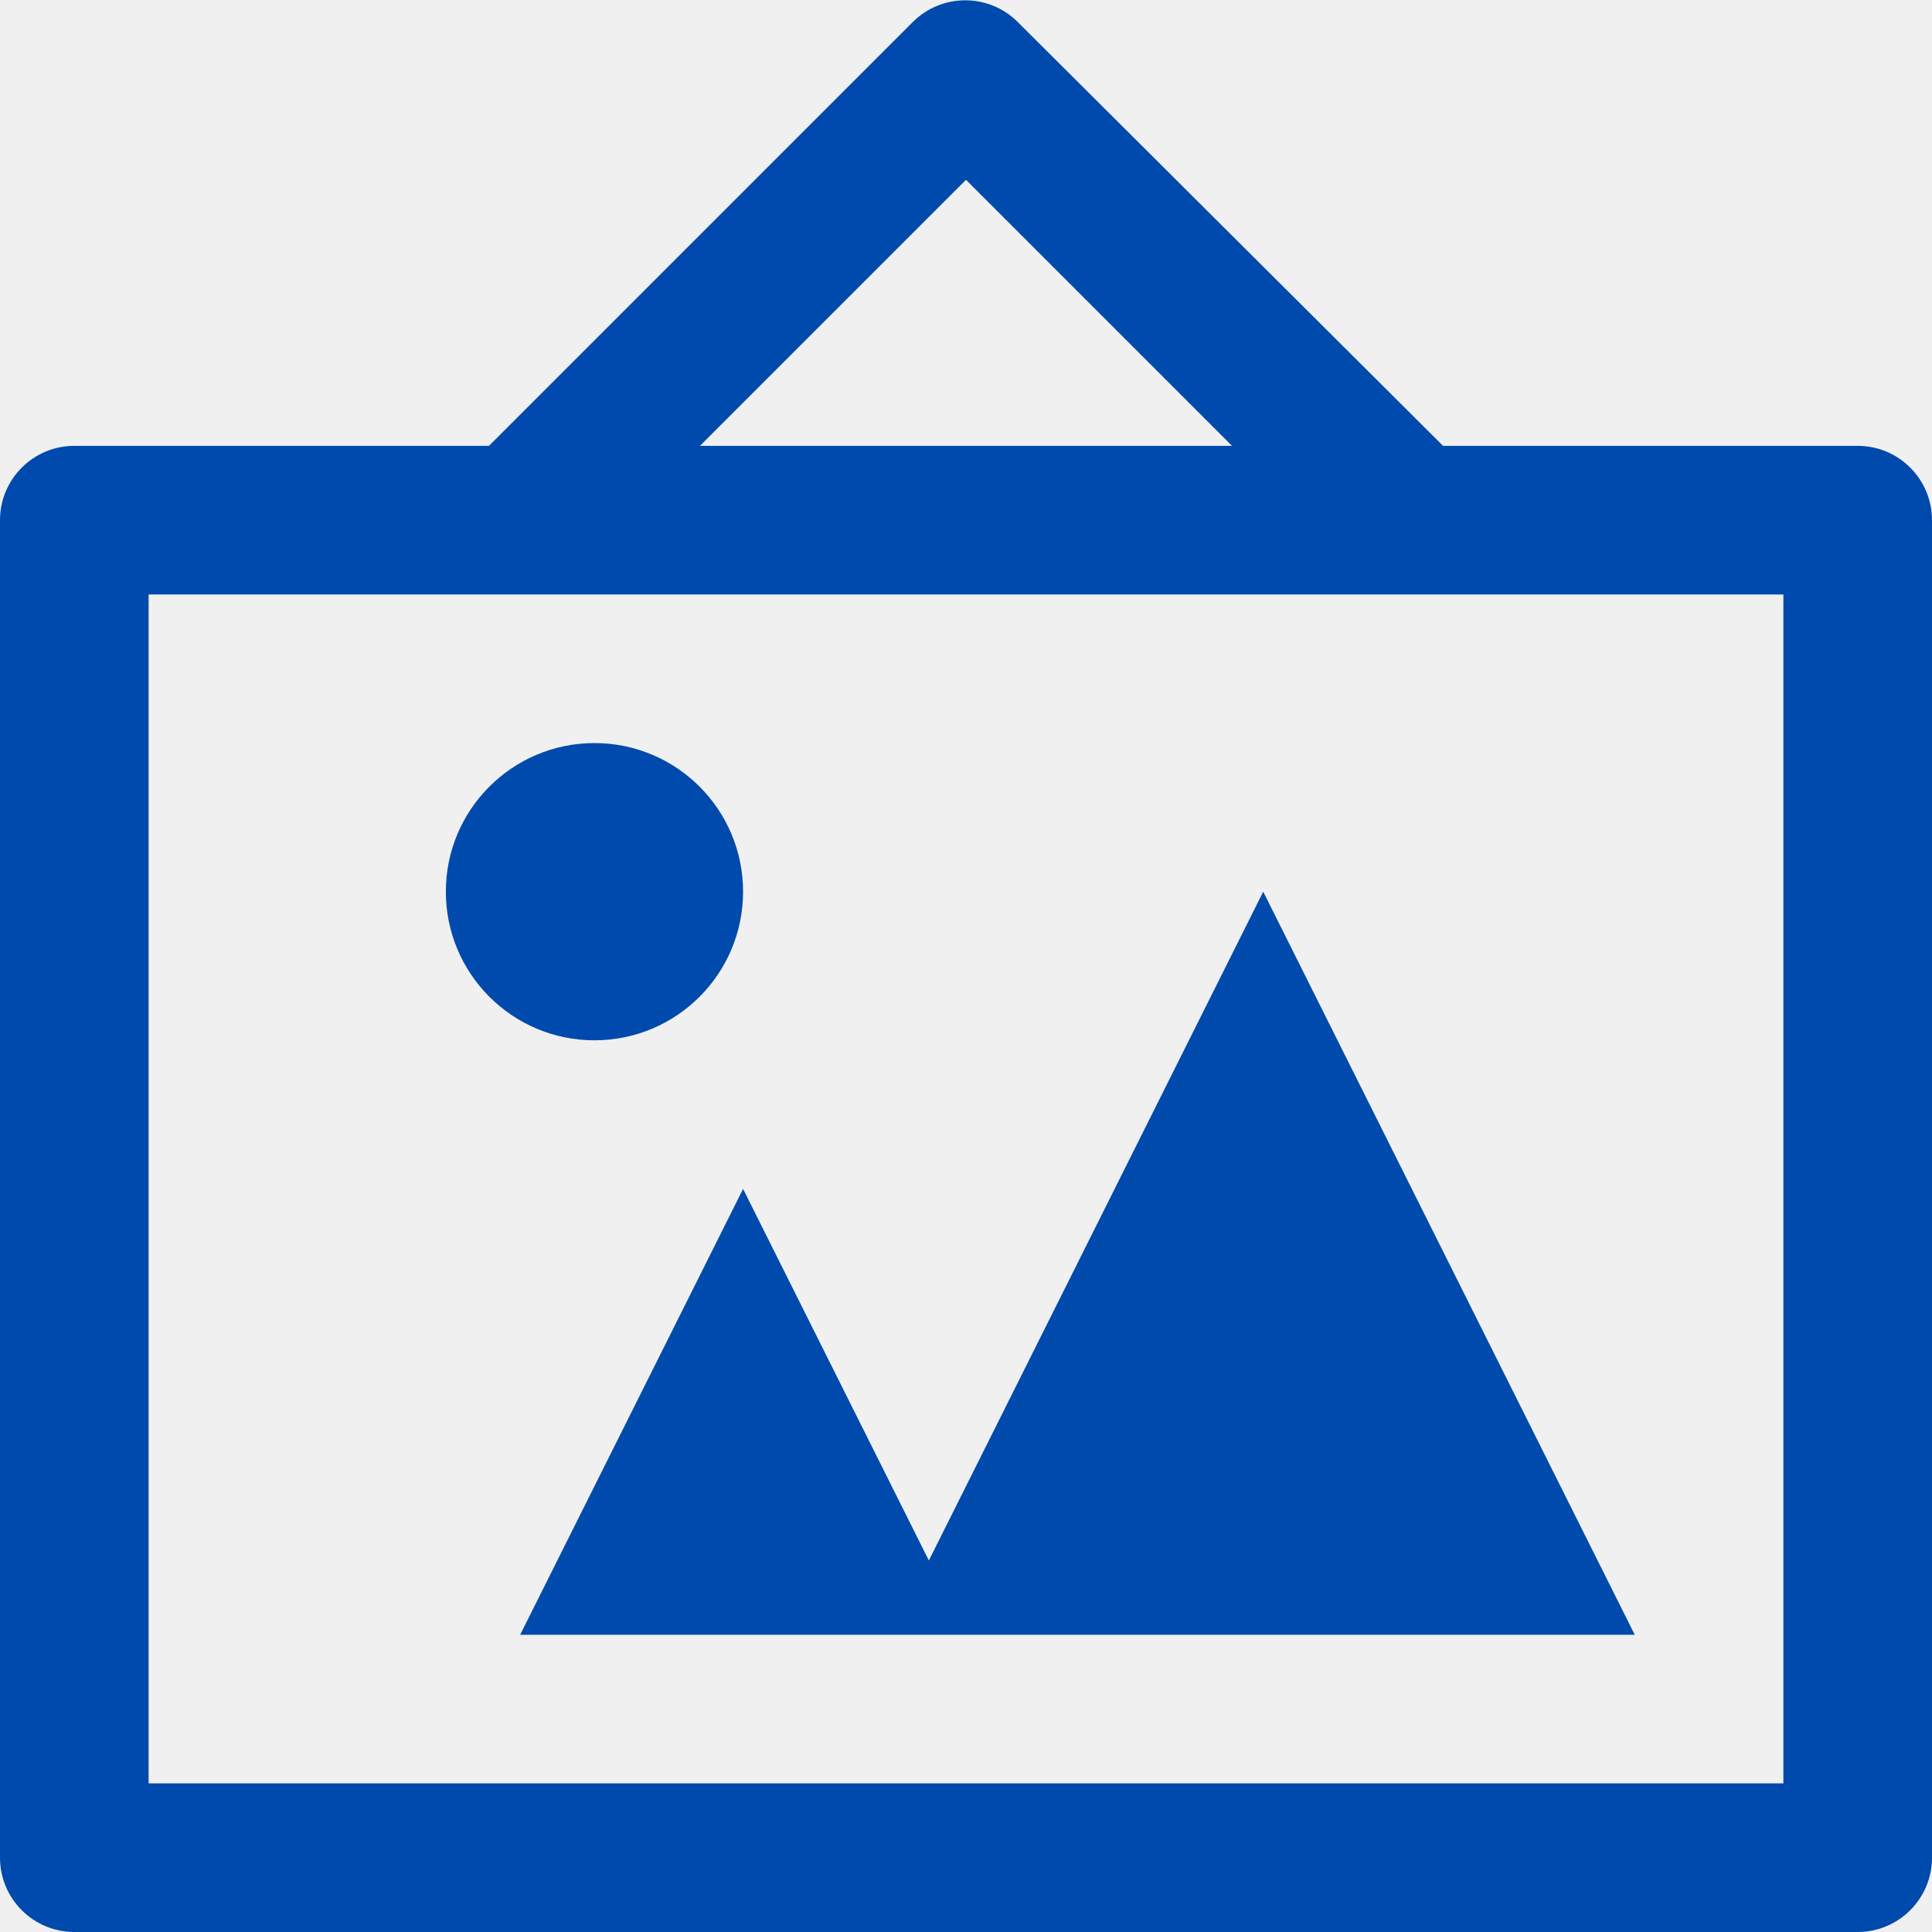
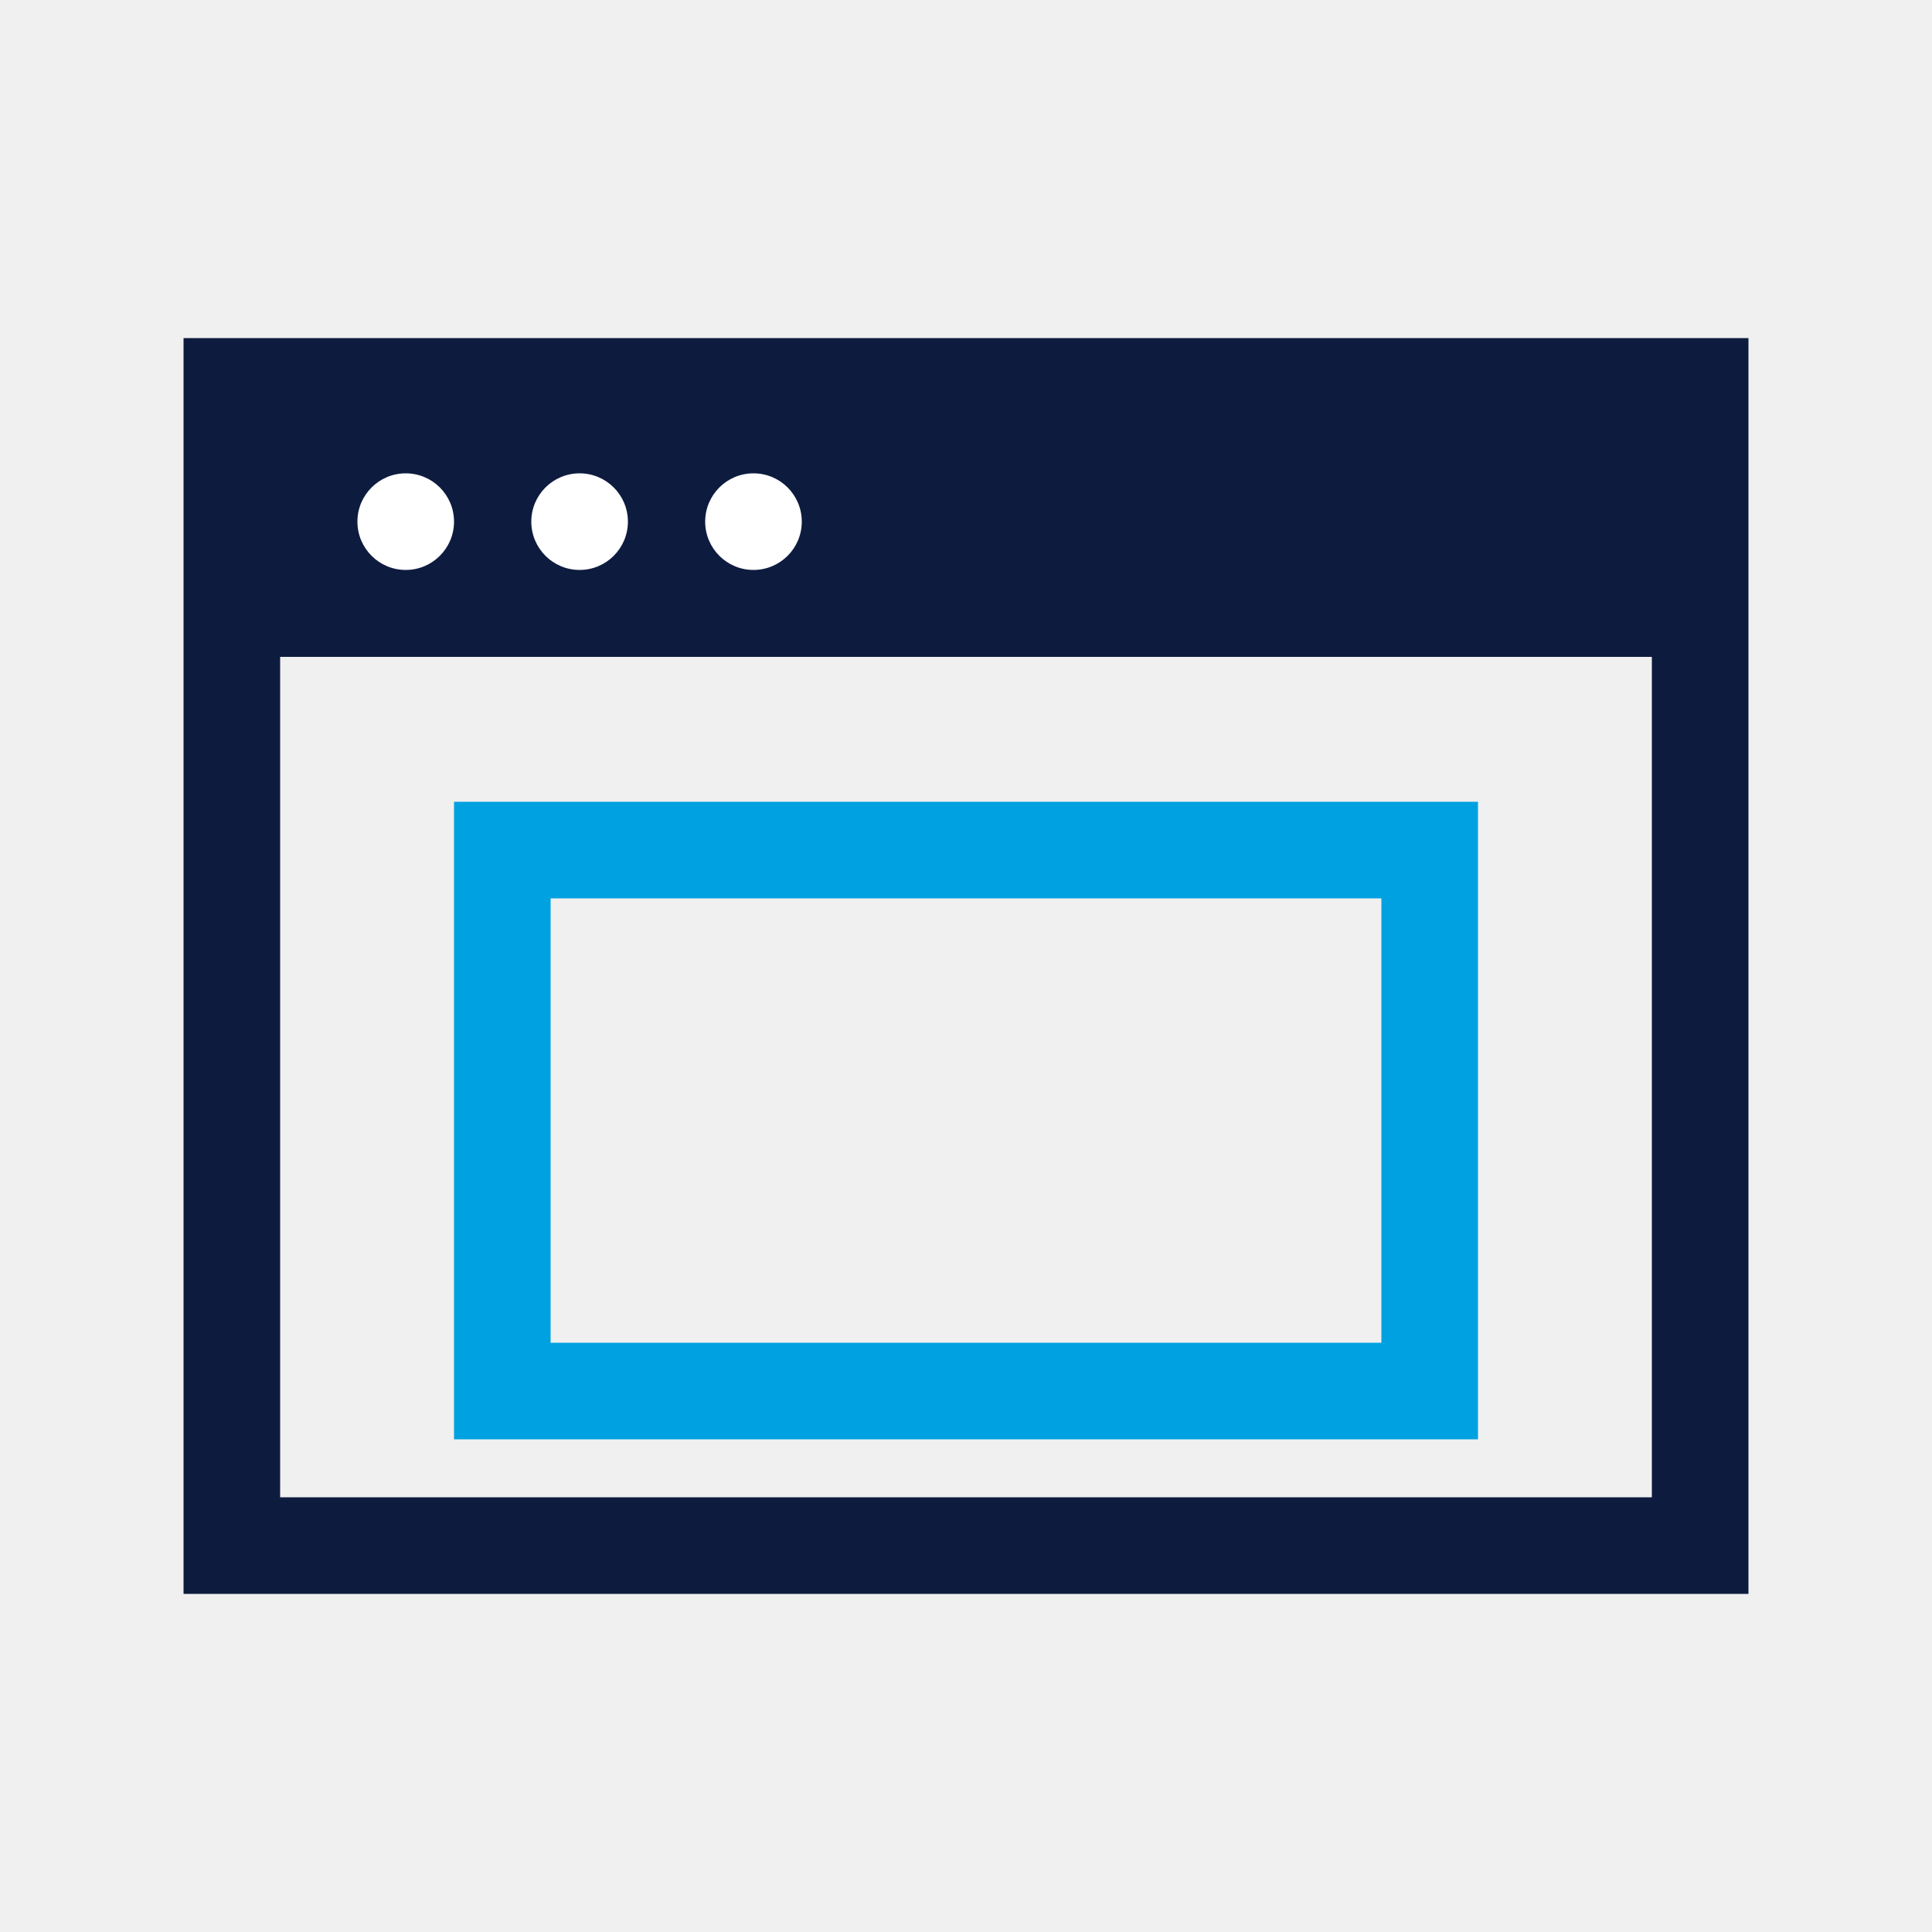
- <svg xmlns="http://www.w3.org/2000/svg" width="1000" zoomAndPan="magnify" viewBox="0 0 750 750" height="1000" preserveAspectRatio="xMidYMid meet" version="1.0">
-   <path fill="#004aad" d="M 560.191 173.078 L 395.191 8.652 C 383.973 -2.66 365.711 -2.734 354.398 8.488 C 354.34 8.543 354.289 8.598 354.23 8.652 L 189.809 173.078 L 28.848 173.078 C 12.918 173.078 0 185.996 0 201.922 L 0 721.152 C 0 737.082 12.918 750 28.848 750 L 721.152 750 C 737.082 750 750 737.082 750 721.152 L 750 201.922 C 750 185.996 737.082 173.078 721.152 173.078 Z M 375 69.809 L 478.27 173.078 L 271.73 173.078 Z M 692.309 692.309 L 57.691 692.309 L 57.691 230.77 L 692.309 230.77 Z M 230.77 403.848 C 198.906 403.848 173.078 378.016 173.078 346.152 C 173.078 314.289 198.906 288.461 230.77 288.461 C 262.633 288.461 288.461 314.289 288.461 346.152 C 288.461 378.016 262.633 403.848 230.77 403.848 Z M 634.617 634.617 L 201.922 634.617 L 288.461 461.539 L 360.578 605.77 L 490.383 346.152 Z M 634.617 634.617 " fill-opacity="1" fill-rule="nonzero" />
+ <svg xmlns="http://www.w3.org/2000/svg" viewBox="0 0 100 100">
+   <rect x="12" y="20" width="76" height="60" fill="none" stroke="#0D1B3E" stroke-width="5" />
+   <rect x="12" y="20" width="76" height="14" fill="#0D1B3E" />
+   <g fill="#FFFFFF">
+     <circle cx="21" cy="27" r="2.5" />
+     <circle cx="30" cy="27" r="2.5" />
+     <circle cx="39" cy="27" r="2.5" />
+   </g>
+   <rect x="26" y="44" width="48" height="28" fill="none" stroke="#00A1E0" stroke-width="5" />
</svg>
